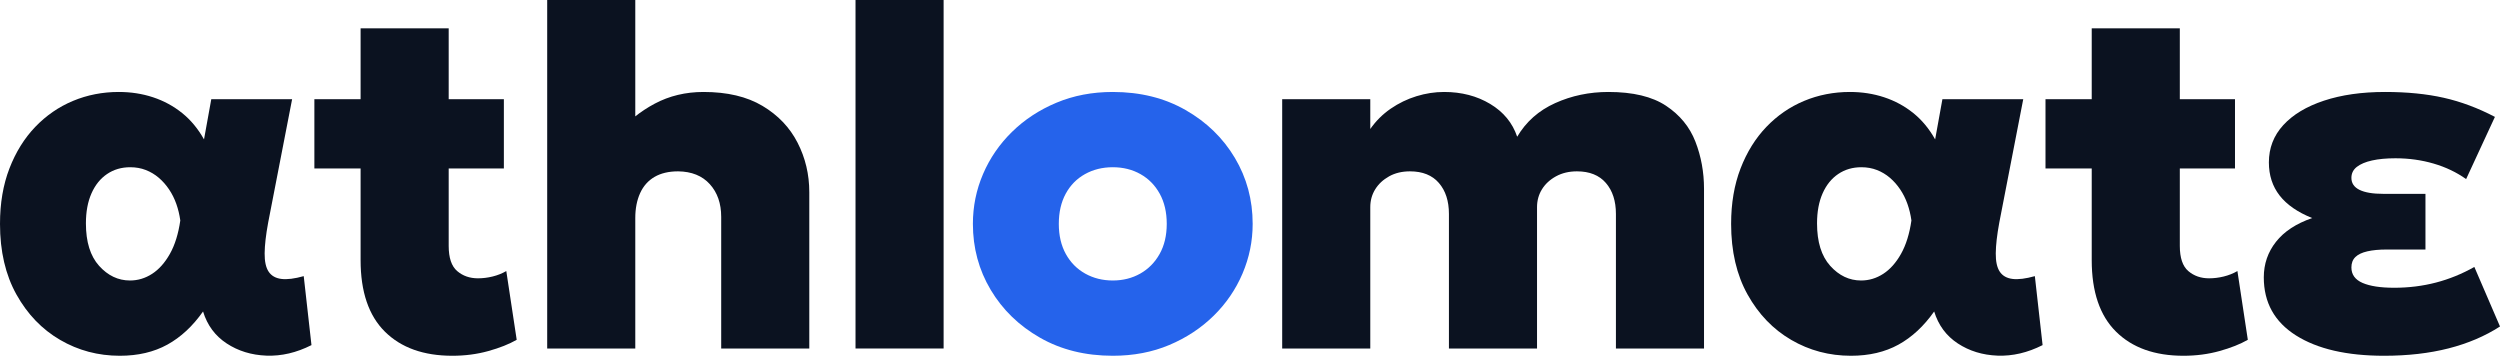
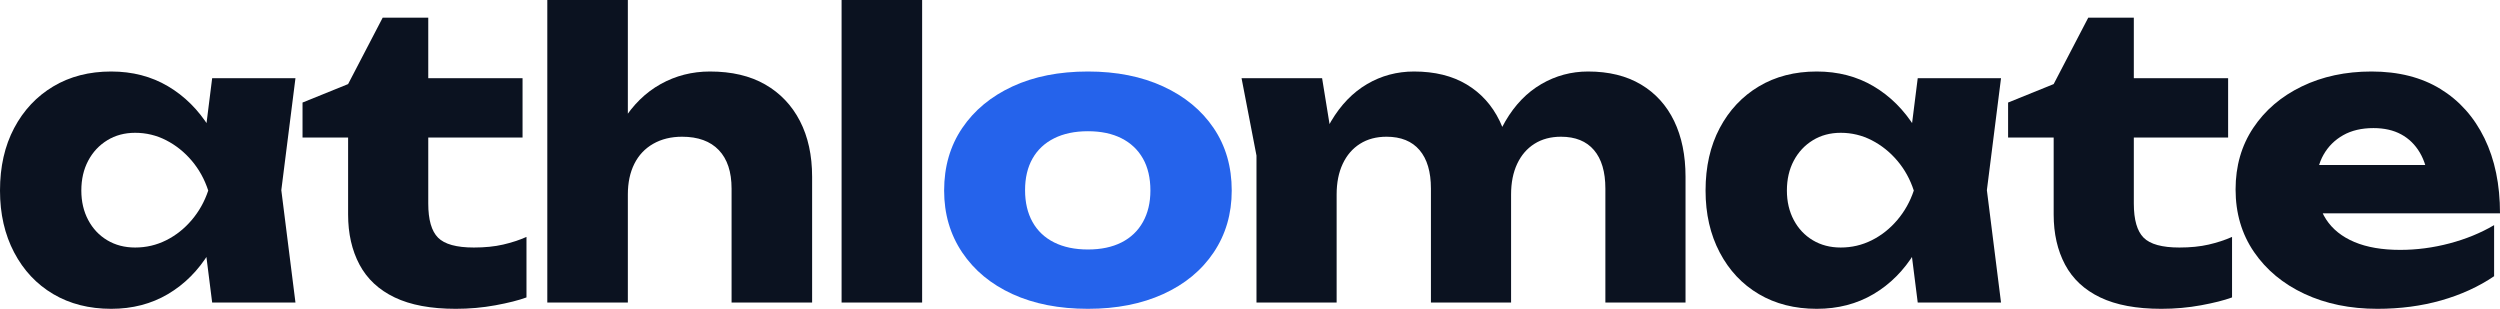
- <svg xmlns="http://www.w3.org/2000/svg" role="img" aria-label="athlomate" viewBox="51 -1440 10330 1470">
-   <path fill="#0b1220" d="M546 30Q412 30 299.5 -35.5Q187 -101 119.0 -223.0Q51 -345 51 -515Q51 -643 90.0 -744.0Q129 -845 196.5 -915.5Q264 -986 352.5 -1023.0Q441 -1060 542 -1060Q617 -1060 683.5 -1038.0Q750 -1016 803.5 -973.0Q857 -930 894 -864L924 -1030H1258L1159 -520Q1145 -444 1144.5 -393.5Q1144 -343 1161.0 -317.5Q1178 -292 1213.5 -287.5Q1249 -283 1306 -299L1338 -14Q1245 33 1152.0 29.5Q1059 26 987.5 -21.0Q916 -68 890 -153Q826 -62 742.5 -16.0Q659 30 546 30ZM588 -281Q637 -281 679.5 -308.5Q722 -336 753.0 -391.0Q784 -446 796 -529Q791 -565 779.5 -597.5Q768 -630 749.5 -657.5Q731 -685 707.0 -705.5Q683 -726 653.5 -737.5Q624 -749 589 -749Q535 -749 493.5 -721.0Q452 -693 429.0 -641.0Q406 -589 406 -517Q406 -402 460.5 -341.5Q515 -281 588 -281Z" />
-   <path fill="#0b1220" d="M1920.0 30Q1742.0 30 1641.5 -69.5Q1541.0 -169 1541.0 -365V-1323H1905.0V-1030H2133.0V-744H1905.0V-424Q1905.0 -350 1940.0 -320.0Q1975.0 -290 2026.0 -290Q2056.0 -290 2086.5 -297.5Q2117.0 -305 2143.0 -320L2186.0 -36Q2139.0 -9 2069.0 10.5Q1999.0 30 1920.0 30ZM1350.0 -744V-1030H1572.0V-744Z" />
-   <path fill="#0b1220" d="M2312.0 0V-1440H2676.0V-793L2599.0 -884Q2665.0 -963 2756.0 -1011.5Q2847.0 -1060 2958.0 -1060Q3105.0 -1060 3201.5 -1002.5Q3298.0 -945 3346.5 -850.5Q3395.0 -756 3395.0 -646V0H3031.0V-544Q3031.0 -627 2984.0 -679.0Q2937.0 -731 2853.0 -732Q2795.0 -732 2755.5 -709.0Q2716.0 -686 2696.0 -642.0Q2676.0 -598 2676.0 -539V0Z" />
-   <path fill="#0b1220" d="M3586.0 0V-1440H3950.0V0Z" />
-   <path fill="#2563eb" d="M4649.0 30Q4479.0 30 4348.5 -44.5Q4218.0 -119 4144.5 -242.5Q4071.0 -366 4071.0 -515Q4071.0 -623 4113.0 -721.0Q4155.0 -819 4232.5 -895.0Q4310.0 -971 4416.0 -1015.5Q4522.0 -1060 4649.0 -1060Q4819.0 -1060 4949.5 -985.5Q5080.0 -911 5153.5 -787.5Q5227.0 -664 5227.0 -515Q5227.0 -408 5185.0 -309.5Q5143.0 -211 5065.5 -135.0Q4988.0 -59 4882.5 -14.5Q4777.0 30 4649.0 30ZM4649.0 -281Q4712.0 -281 4762.5 -309.5Q4813.0 -338 4842.5 -390.5Q4872.0 -443 4872.0 -515Q4872.0 -587 4843.0 -639.5Q4814.0 -692 4763.5 -720.5Q4713.0 -749 4649.0 -749Q4585.0 -749 4534.0 -720.5Q4483.0 -692 4454.5 -639.5Q4426.0 -587 4426.0 -515Q4426.0 -443 4455.0 -390.5Q4484.0 -338 4535.0 -309.5Q4586.0 -281 4649.0 -281Z" />
-   <path fill="#0b1220" d="M5349.0 0V-1030H5713.0V-907Q5748.0 -957 5797.5 -991.0Q5847.0 -1025 5904.0 -1042.5Q5961.0 -1060 6018.0 -1060Q6126.0 -1060 6208.5 -1010.5Q6291.0 -961 6320.0 -875Q6375.0 -968 6477.0 -1014.0Q6579.0 -1060 6697.0 -1060Q6849.0 -1060 6935.0 -1003.0Q7021.0 -946 7056.5 -854.5Q7092.0 -763 7092.0 -660V0H6728.0V-556Q6728.0 -636 6686.5 -684.0Q6645.0 -732 6567.0 -732Q6518.0 -732 6480.5 -711.5Q6443.0 -691 6422.5 -658.0Q6402.0 -625 6402.0 -584V0H6038.0V-556Q6038.0 -636 5996.5 -684.0Q5955.0 -732 5877.0 -732Q5828.0 -732 5791.0 -711.5Q5754.0 -691 5733.5 -658.0Q5713.0 -625 5713.0 -584V0Z" />
-   <path fill="#0b1220" d="M7699.0 30Q7565.0 30 7452.5 -35.5Q7340.0 -101 7272.0 -223.0Q7204.0 -345 7204.0 -515Q7204.0 -643 7243.0 -744.0Q7282.0 -845 7349.5 -915.5Q7417.0 -986 7505.5 -1023.0Q7594.0 -1060 7695.0 -1060Q7770.0 -1060 7836.5 -1038.0Q7903.0 -1016 7956.5 -973.0Q8010.0 -930 8047.0 -864L8077.0 -1030H8411.0L8312.0 -520Q8298.0 -444 8297.5 -393.5Q8297.0 -343 8314.0 -317.5Q8331.0 -292 8366.5 -287.5Q8402.0 -283 8459.0 -299L8491.0 -14Q8398.0 33 8305.0 29.5Q8212.0 26 8140.5 -21.0Q8069.0 -68 8043.0 -153Q7979.0 -62 7895.5 -16.0Q7812.0 30 7699.0 30ZM7741.0 -281Q7790.0 -281 7832.5 -308.5Q7875.0 -336 7906.0 -391.0Q7937.0 -446 7949.0 -529Q7944.0 -565 7932.5 -597.5Q7921.0 -630 7902.5 -657.5Q7884.0 -685 7860.0 -705.5Q7836.0 -726 7806.5 -737.5Q7777.0 -749 7742.0 -749Q7688.0 -749 7646.5 -721.0Q7605.0 -693 7582.0 -641.0Q7559.0 -589 7559.0 -517Q7559.0 -402 7613.5 -341.5Q7668.0 -281 7741.0 -281Z" />
-   <path fill="#0b1220" d="M9073.0 30Q8895.0 30 8794.5 -69.5Q8694.0 -169 8694.0 -365V-1323H9058.0V-1030H9286.0V-744H9058.0V-424Q9058.0 -350 9093.0 -320.0Q9128.0 -290 9179.0 -290Q9209.0 -290 9239.5 -297.5Q9270.0 -305 9296.0 -320L9339.0 -36Q9292.0 -9 9222.0 10.5Q9152.0 30 9073.0 30ZM8503.0 -744V-1030H8725.0V-744Z" />
-   <path fill="#0b1220" d="M9902.0 30Q9671.0 30 9538.0 -54.0Q9405.0 -138 9405.0 -294Q9405.0 -377 9455.5 -441.0Q9506.0 -505 9605.0 -539Q9515.0 -575 9470.5 -632.0Q9426.0 -689 9426.0 -769Q9426.0 -858 9485.5 -923.0Q9545.0 -988 9653.5 -1024.0Q9762.0 -1060 9906.0 -1060Q10042.0 -1060 10148.5 -1036.0Q10255.0 -1012 10360.0 -957L10241.0 -700Q10182.0 -742 10107.0 -764.0Q10032.0 -786 9949.0 -786Q9893.0 -786 9852.5 -777.0Q9812.0 -768 9789.5 -750.5Q9767.0 -733 9767.0 -705Q9767.0 -672 9800.5 -655.5Q9834.0 -639 9899.0 -639H10073.0V-409H9913.0Q9866.0 -409 9833.0 -401.5Q9800.0 -394 9783.5 -378.0Q9767.0 -362 9767.0 -335Q9767.0 -291 9813.0 -271.0Q9859.0 -251 9944.0 -251Q10034.0 -251 10116.5 -272.5Q10199.0 -294 10275.0 -337L10381.0 -91Q10288.0 -31 10168.5 -0.5Q10049.0 30 9902.0 30Z" />
+ <svg xmlns="http://www.w3.org/2000/svg" role="img" aria-label="athlomate" viewBox="32 -770 6363 786">
+   <path fill="#0b1220" d="M572 0 546 -206 573 -285 546 -364 572 -571H784L748 -286L784 0ZM620 -285Q606 -195 564.5 -127.0Q523 -59 459.5 -21.5Q396 16 315 16Q231 16 167.5 -21.5Q104 -59 68.0 -127.5Q32 -196 32 -285Q32 -376 68.0 -444.0Q104 -512 167.5 -550.0Q231 -588 315 -588Q396 -588 459.5 -550.5Q523 -513 565.0 -445.5Q607 -378 620 -285ZM239 -285Q239 -243 256.5 -210.0Q274 -177 305.0 -158.5Q336 -140 376 -140Q418 -140 455.0 -158.5Q492 -177 520.0 -210.0Q548 -243 562 -285Q548 -328 520.0 -361.0Q492 -394 455.0 -413.0Q418 -432 376 -432Q336 -432 305.0 -413.0Q274 -394 256.5 -361.0Q239 -328 239 -285Z" />
+   <path fill="#0b1220" d="M802.0 -420V-509L918.0 -556L1006.0 -725H1122.0V-571H1362.0V-420H1122.0V-252Q1122.0 -190 1147.0 -165.0Q1172.0 -140 1238.0 -140Q1280.0 -140 1312.5 -147.5Q1345.0 -155 1372.0 -167V-13Q1342.0 -2 1293.0 7.0Q1244.0 16 1192.0 16Q1097.0 16 1036.5 -13.0Q976.0 -42 947.0 -96.5Q918.0 -151 918.0 -224V-420Z" />
+   <path fill="#0b1220" d="M1425.0 -770H1630.0V0H1425.0ZM1839.0 -588Q1922.0 -588 1979.5 -555.0Q2037.0 -522 2068.0 -462.0Q2099.0 -402 2099.0 -320V0H1894.0V-290Q1894.0 -354 1861.5 -388.0Q1829.0 -422 1768.0 -422Q1726.0 -422 1694.5 -404.0Q1663.0 -386 1646.5 -353.0Q1630.0 -320 1630.0 -275L1566.0 -308Q1578.0 -399 1617.0 -461.5Q1656.0 -524 1713.5 -556.0Q1771.0 -588 1839.0 -588Z" />
+   <path fill="#0b1220" d="M2174.0 -770H2379.0V0H2174.0Z" />
+   <path fill="#2563eb" d="M2801.0 16Q2691.0 16 2609.0 -21.5Q2527.0 -59 2481.0 -127.5Q2435.0 -196 2435.0 -285Q2435.0 -376 2481.0 -444.0Q2527.0 -512 2609.0 -550.0Q2691.0 -588 2801.0 -588Q2910.0 -588 2992.5 -550.0Q3075.0 -512 3121.0 -444.0Q3167.0 -376 3167.0 -285Q3167.0 -196 3121.0 -127.5Q3075.0 -59 2992.5 -21.5Q2910.0 16 2801.0 16ZM2801.0 -135Q2851.0 -135 2886.5 -153.0Q2922.0 -171 2941.0 -205.0Q2960.0 -239 2960.0 -285Q2960.0 -333 2941.0 -366.5Q2922.0 -400 2886.5 -418.0Q2851.0 -436 2801.0 -436Q2751.0 -436 2715.0 -418.0Q2679.0 -400 2660.0 -366.5Q2641.0 -333 2641.0 -286Q2641.0 -239 2660.0 -205.0Q2679.0 -171 2715.0 -153.0Q2751.0 -135 2801.0 -135Z" />
+   <path fill="#0b1220" d="M3192.0 -571H3397.0L3434.0 -343V0H3230.0V-374ZM3631.0 -588Q3710.0 -588 3765.0 -555.0Q3820.0 -522 3849.0 -462.0Q3878.0 -402 3878.0 -320V0H3674.0V-290Q3674.0 -354 3645.0 -388.0Q3616.0 -422 3561.0 -422Q3522.0 -422 3493.5 -404.0Q3465.0 -386 3449.5 -353.0Q3434.0 -320 3434.0 -275L3371.0 -308Q3383.0 -399 3420.0 -461.5Q3457.0 -524 3511.5 -556.0Q3566.0 -588 3631.0 -588ZM4074.0 -588Q4153.0 -588 4208.5 -555.0Q4264.0 -522 4293.0 -462.0Q4322.0 -402 4322.0 -320V0H4118.0V-290Q4118.0 -354 4089.0 -388.0Q4060.0 -422 4005.0 -422Q3966.0 -422 3937.5 -404.0Q3909.0 -386 3893.5 -353.0Q3878.0 -320 3878.0 -275L3815.0 -308Q3827.0 -399 3863.5 -461.5Q3900.0 -524 3955.0 -556.0Q4010.0 -588 4074.0 -588Z" />
+   <path fill="#0b1220" d="M4913.0 0 4887.0 -206 4914.0 -285 4887.0 -364 4913.0 -571H5125.0L5089.0 -286L5125.0 0ZM4961.0 -285Q4947.0 -195 4905.5 -127.0Q4864.0 -59 4800.5 -21.5Q4737.0 16 4656.0 16Q4572.0 16 4508.5 -21.5Q4445.0 -59 4409.0 -127.5Q4373.0 -196 4373.0 -285Q4373.0 -376 4409.0 -444.0Q4445.0 -512 4508.5 -550.0Q4572.0 -588 4656.0 -588Q4737.0 -588 4800.5 -550.5Q4864.0 -513 4906.0 -445.5Q4948.0 -378 4961.0 -285ZM4580.0 -285Q4580.0 -243 4597.5 -210.0Q4615.0 -177 4646.0 -158.5Q4677.0 -140 4717.0 -140Q4759.0 -140 4796.0 -158.5Q4833.0 -177 4861.0 -210.0Q4889.0 -243 4903.0 -285Q4889.0 -328 4861.0 -361.0Q4833.0 -394 4796.0 -413.0Q4759.0 -432 4717.0 -432Q4677.0 -432 4646.0 -413.0Q4615.0 -394 4597.5 -361.0Q4580.0 -328 4580.0 -285Z" />
+   <path fill="#0b1220" d="M5143.0 -420V-509L5259.0 -556L5347.0 -725H5463.0V-571H5703.0V-420H5463.0V-252Q5463.0 -190 5488.0 -165.0Q5513.0 -140 5579.0 -140Q5621.0 -140 5653.5 -147.5Q5686.0 -155 5713.0 -167V-13Q5683.0 -2 5634.0 7.0Q5585.0 16 5533.0 16Q5438.0 16 5377.5 -13.0Q5317.0 -42 5288.0 -96.5Q5259.0 -151 5259.0 -224V-420Z" />
+   <path fill="#0b1220" d="M6083.0 16Q5979.0 16 5897.5 -22.0Q5816.0 -60 5769.0 -128.5Q5722.0 -197 5722.0 -288Q5722.0 -377 5767.0 -444.5Q5812.0 -512 5890.5 -550.0Q5969.0 -588 6068.0 -588Q6171.0 -588 6243.5 -543.5Q6316.0 -499 6355.5 -418.0Q6395.0 -337 6395.0 -227H5887.0V-350H6280.0L6213.0 -307Q6209.0 -351 6191.0 -381.5Q6173.0 -412 6143.5 -428.0Q6114.0 -444 6073.0 -444Q6028.0 -444 5996.0 -426.0Q5964.0 -408 5946.0 -376.5Q5928.0 -345 5928.0 -303Q5928.0 -249 5952.5 -211.5Q5977.0 -174 6024.5 -154.0Q6072.0 -134 6141.0 -134Q6204.0 -134 6266.5 -150.5Q6329.0 -167 6380.0 -197V-67Q6321.0 -27 6245.5 -5.5Q6170.0 16 6083.0 16Z" />
</svg>
